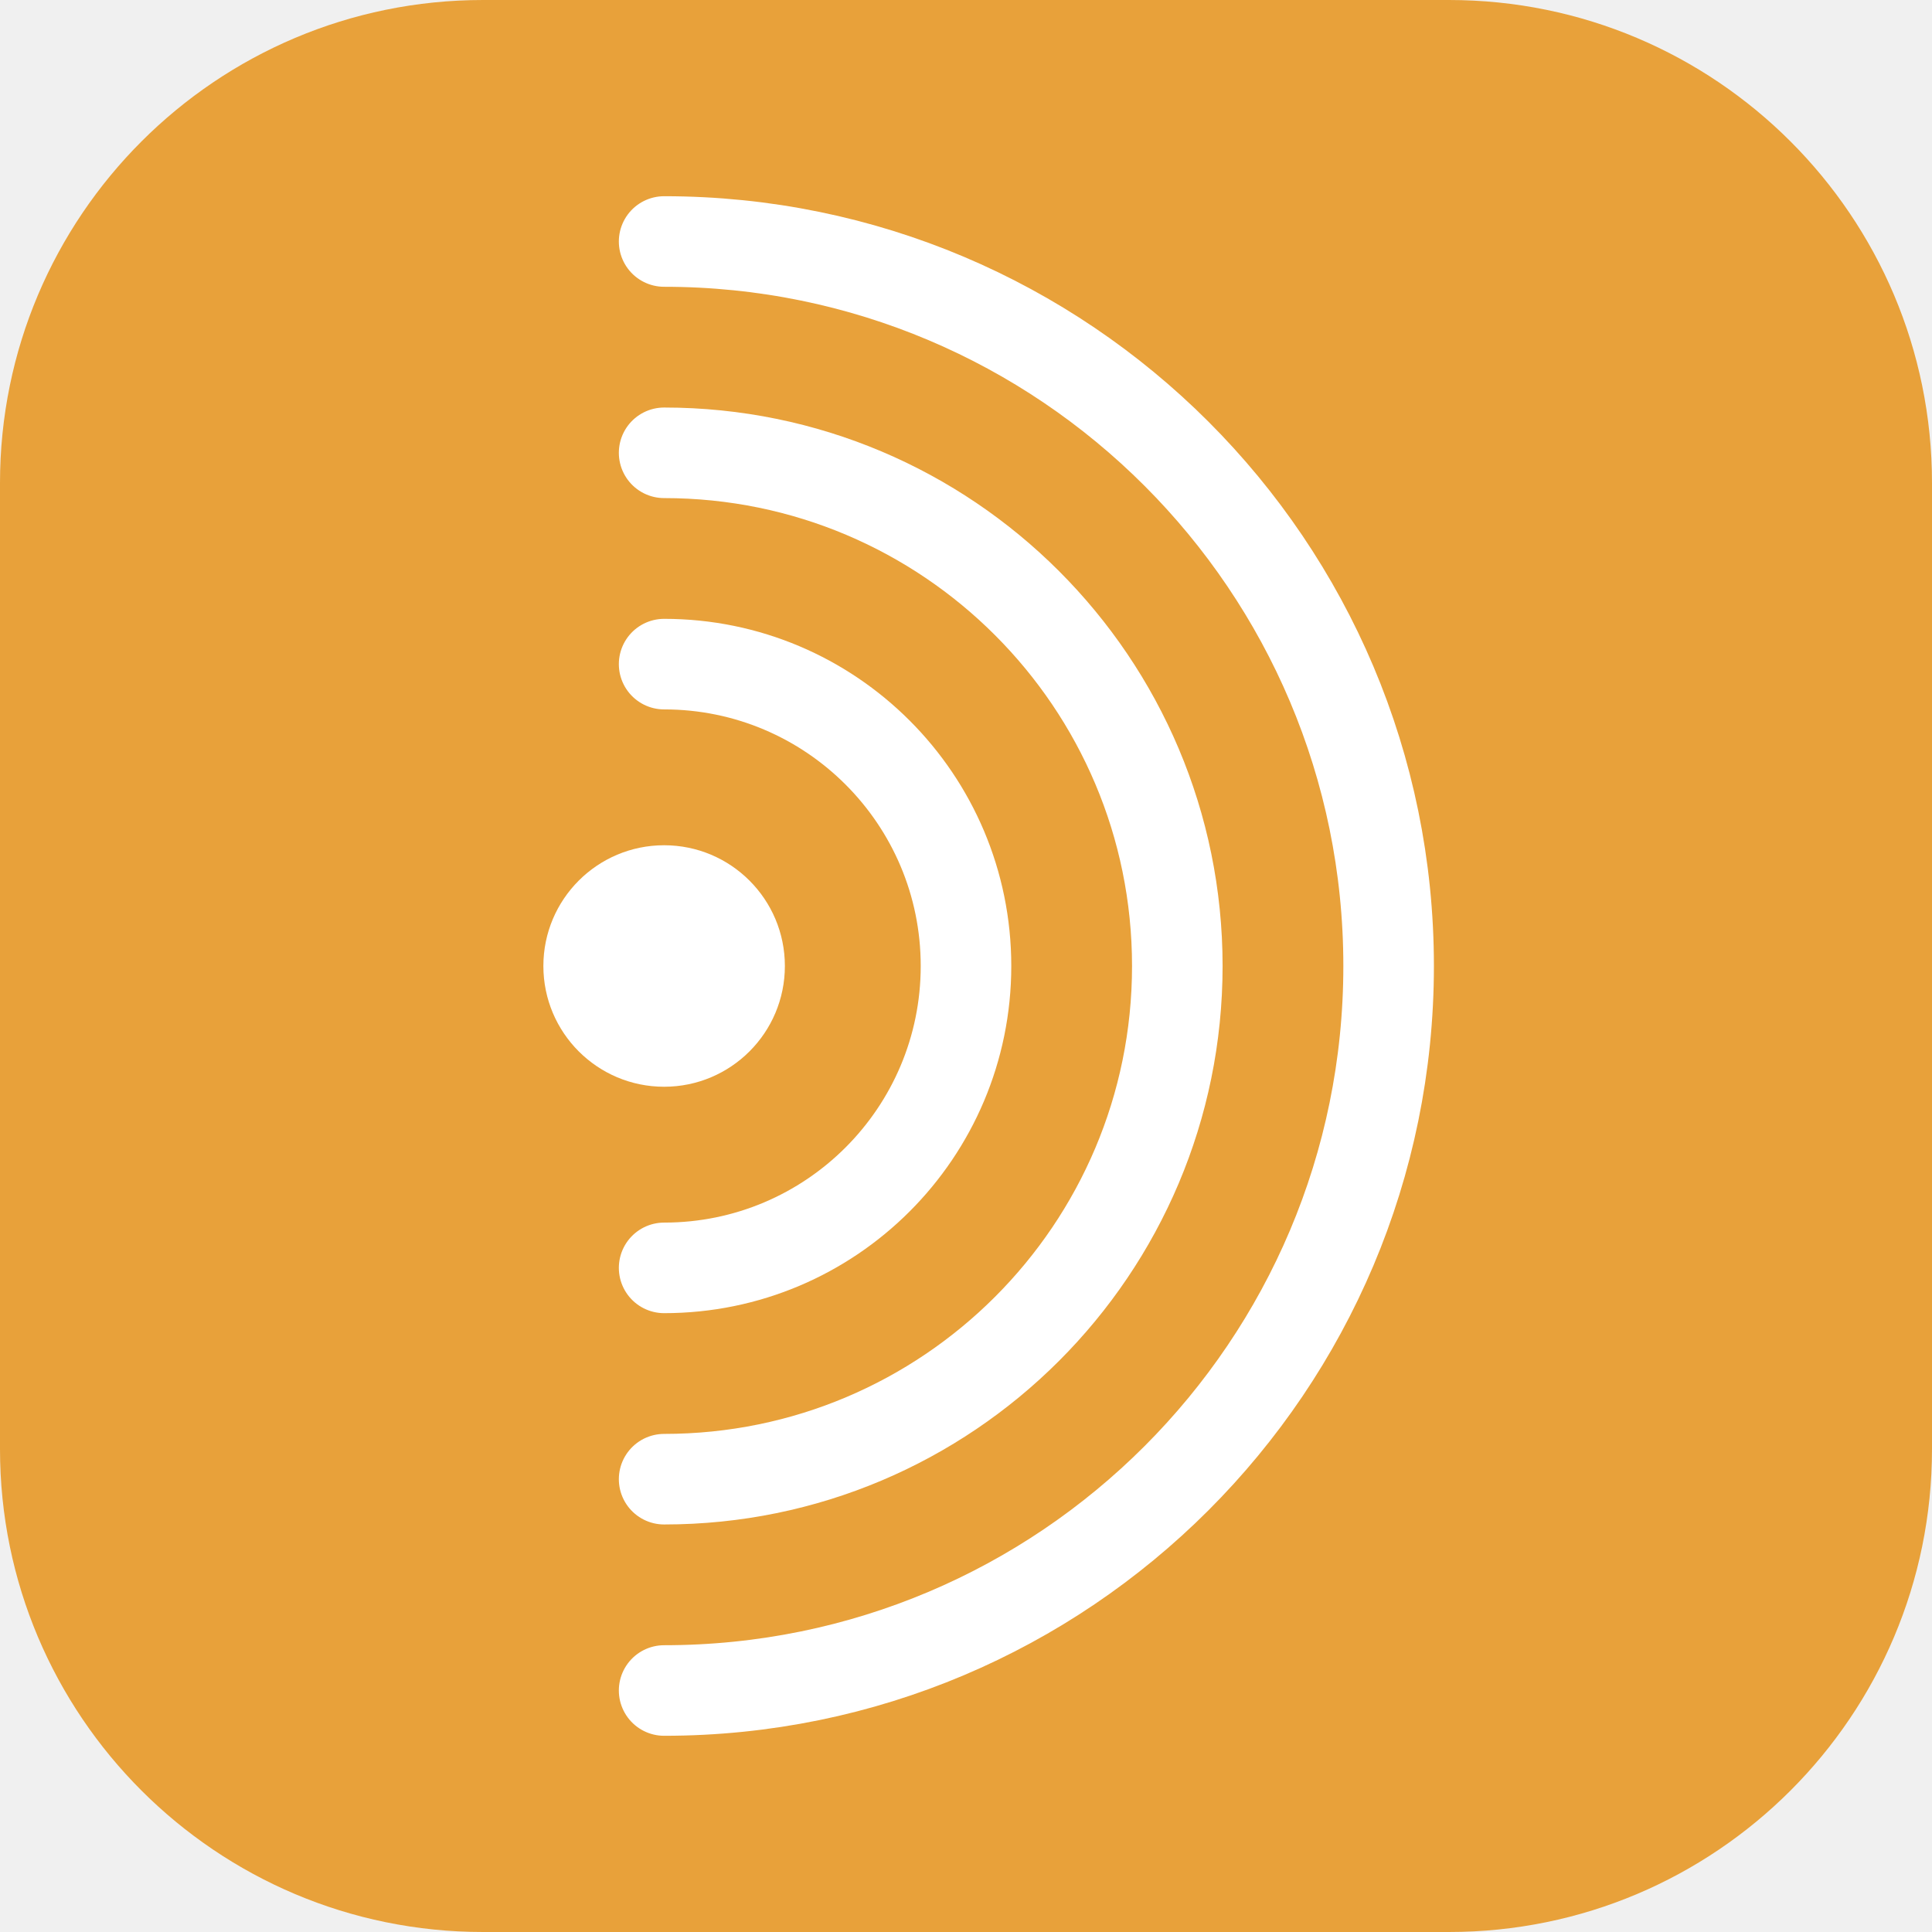
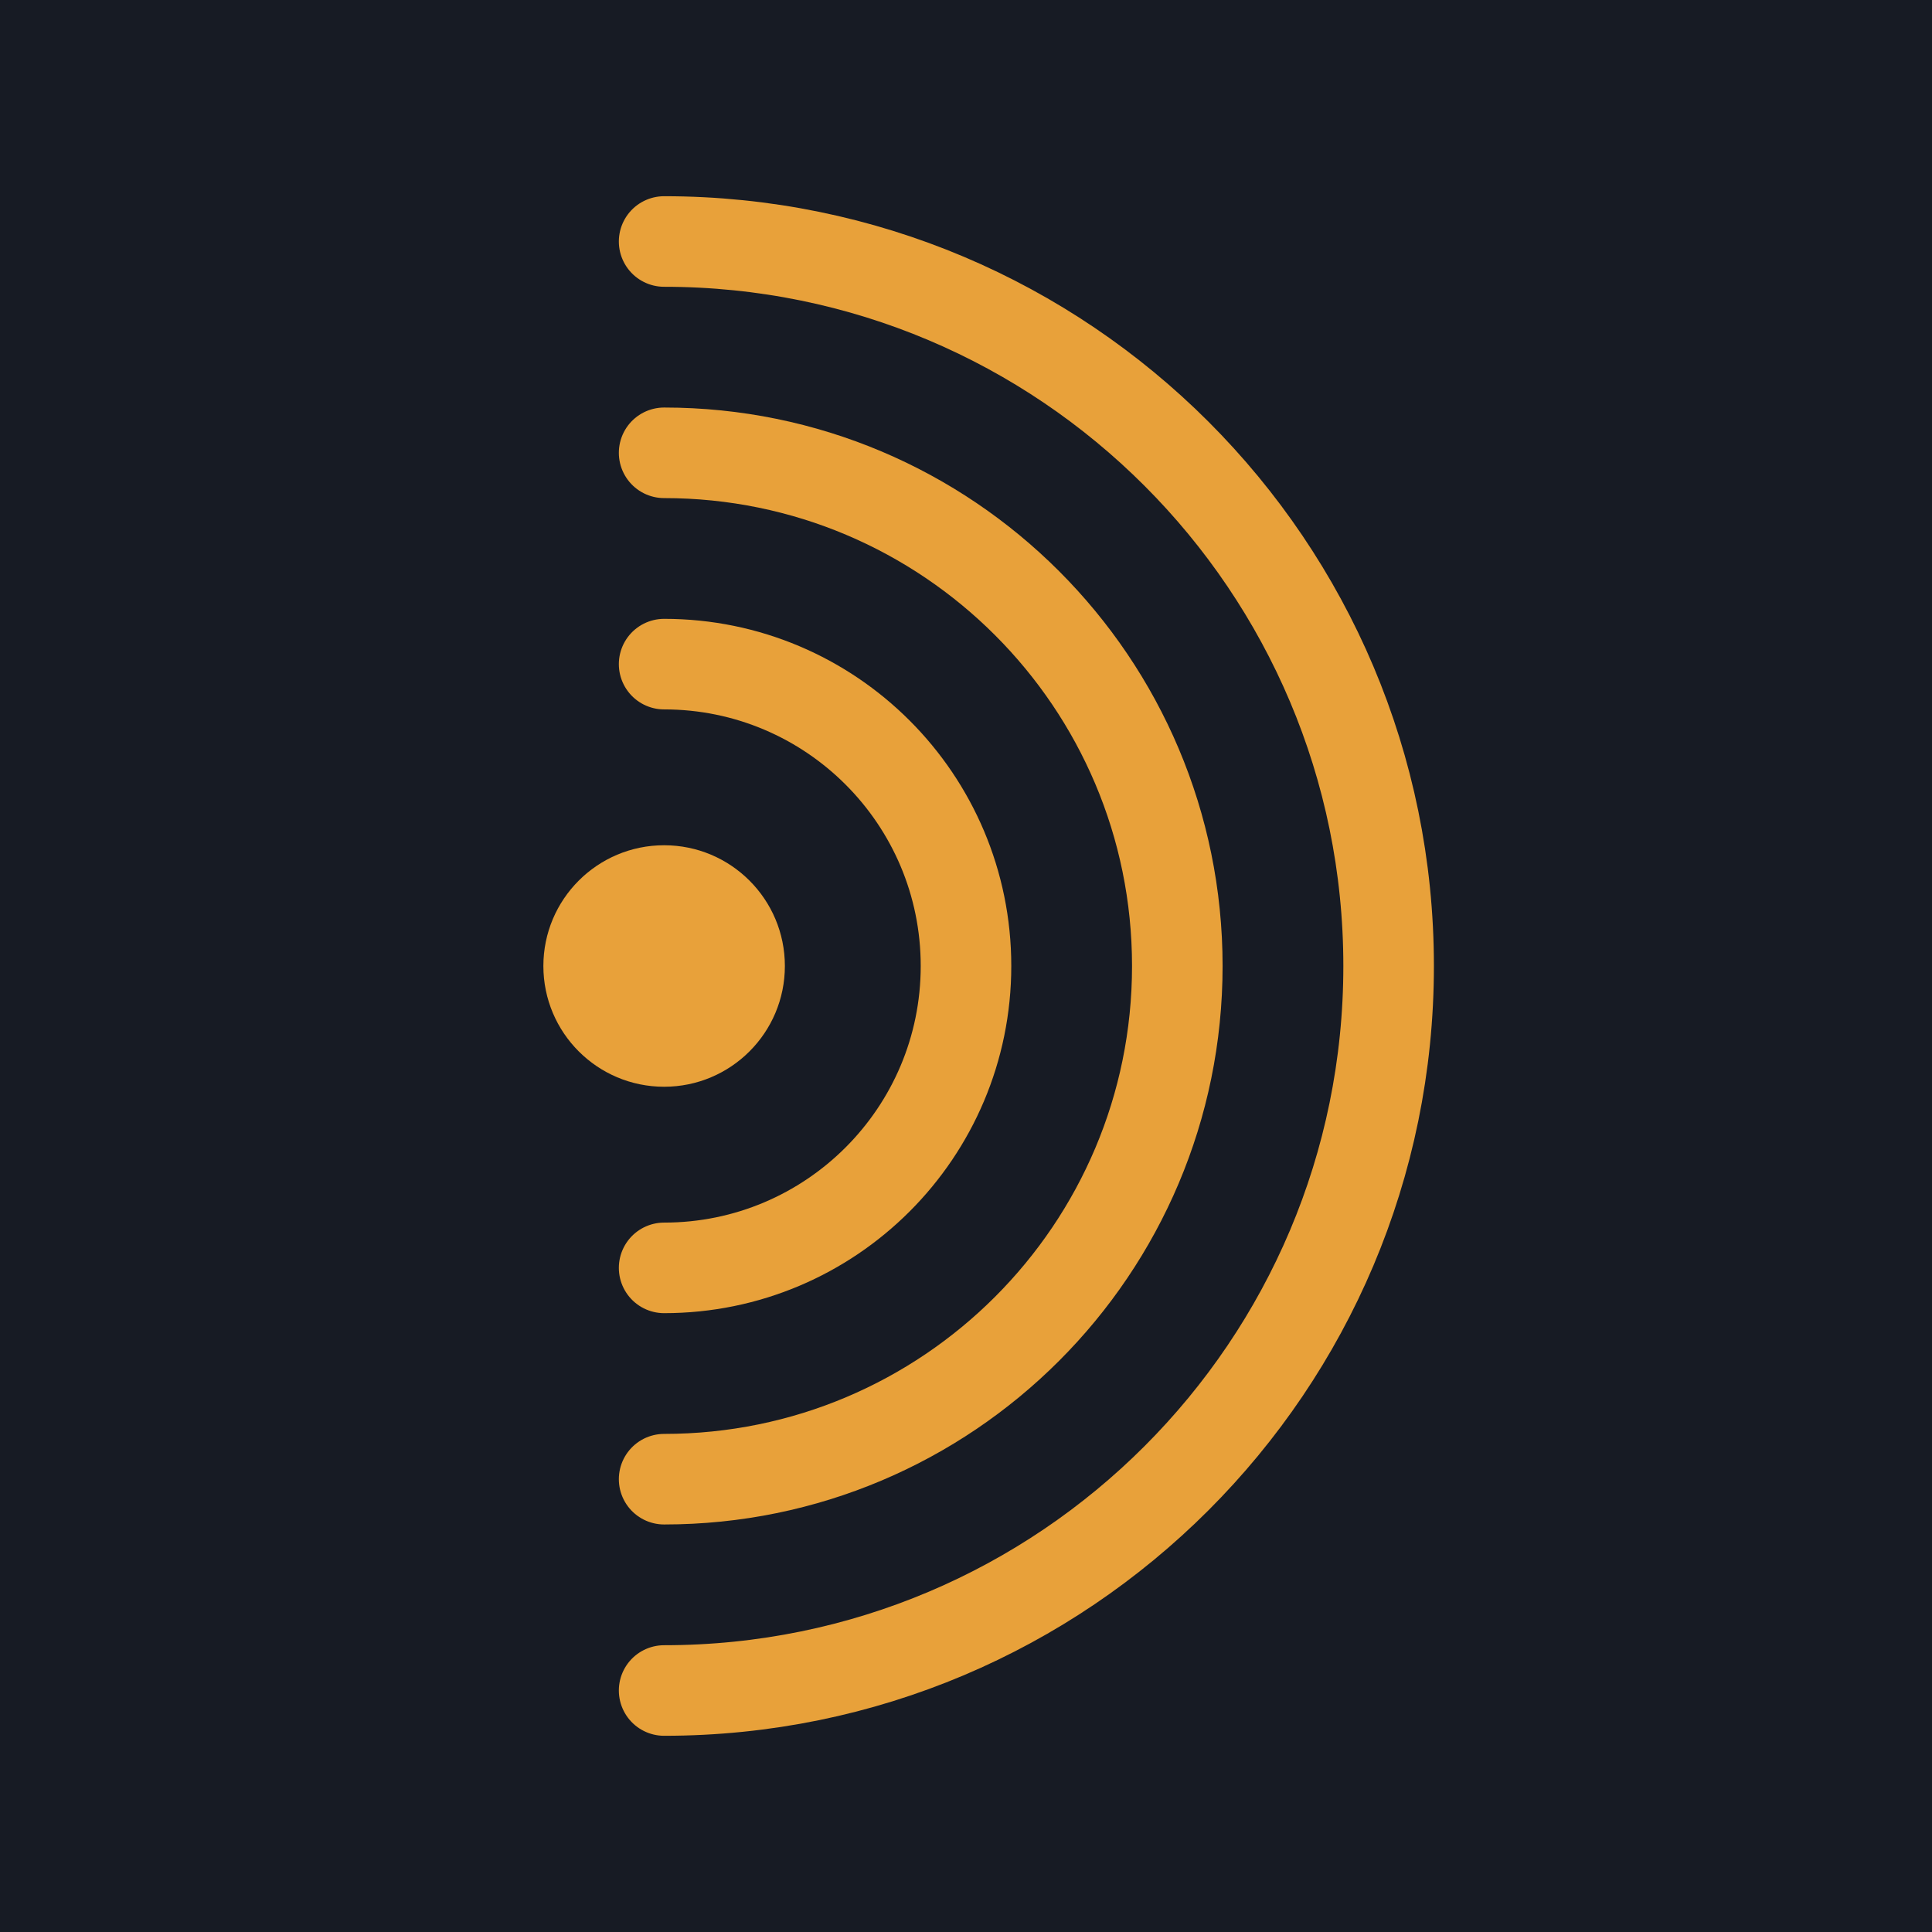
<svg xmlns="http://www.w3.org/2000/svg" viewBox="0 0 64 64" width="64" height="64" shape-rendering="geometricPrecision" role="img" aria-label="reveille icon">
-   <rect x="0" y="0" width="64" height="64" rx="16" fill="#E8A13A" />
-   <circle cx="22" cy="32" r="4" fill="#FFFFFF" />
-   <path d="M22 22 A10 10 0 0 1 22 42" fill="none" stroke="#FFFFFF" stroke-width="3" stroke-linecap="round" />
-   <path d="M22 15 A17 17 0 0 1 22 49" fill="none" stroke="#FFFFFF" stroke-width="3" stroke-linecap="round" />
-   <path d="M22 8 A24 24 0 0 1 22 56" fill="none" stroke="#FFFFFF" stroke-width="3" stroke-linecap="round" />
+   <rect x="0" y="0" width="64" height="64" fill="#171B24" />
+   <circle cx="22" cy="32" r="4" fill="#E8A13A" />
+   <path d="M22 22 A10 10 0 0 1 22 42" fill="none" stroke="#E8A13A" stroke-width="3" stroke-linecap="round" />
+   <path d="M22 15 A17 17 0 0 1 22 49" fill="none" stroke="#E8A13A" stroke-width="3" stroke-linecap="round" />
+   <path d="M22 8 A24 24 0 0 1 22 56" fill="none" stroke="#E8A13A" stroke-width="3" stroke-linecap="round" />
</svg>
